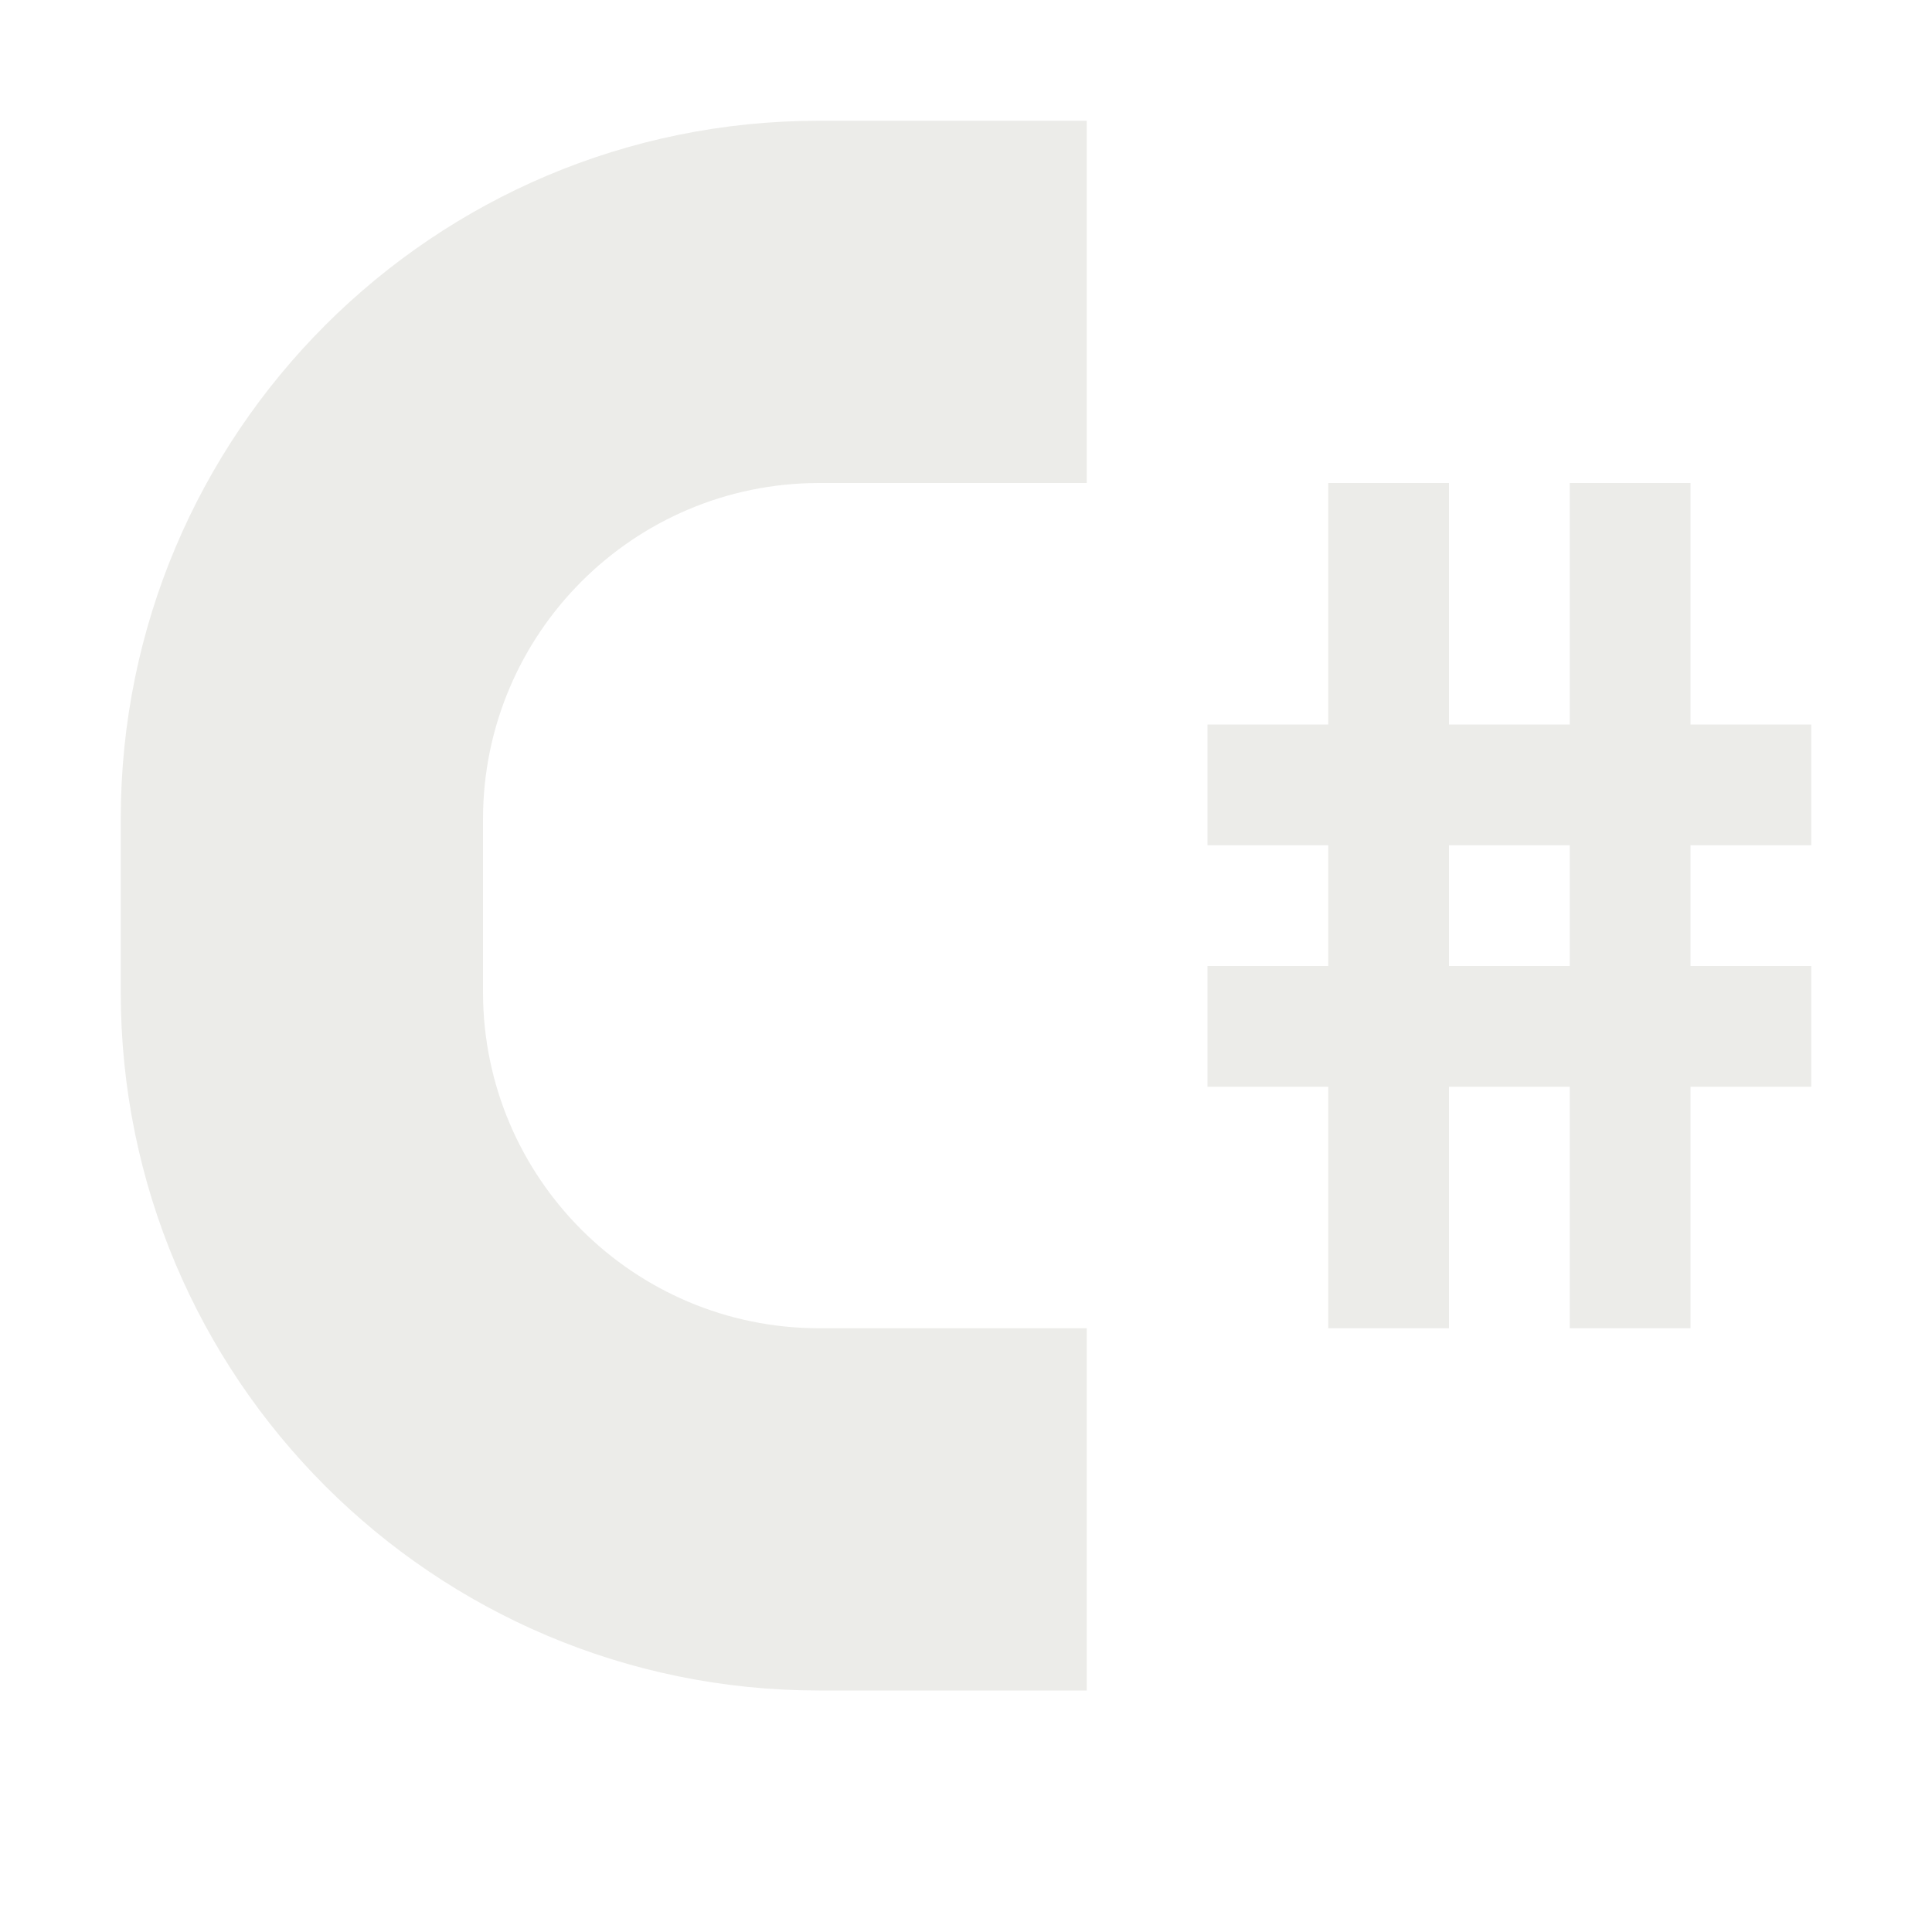
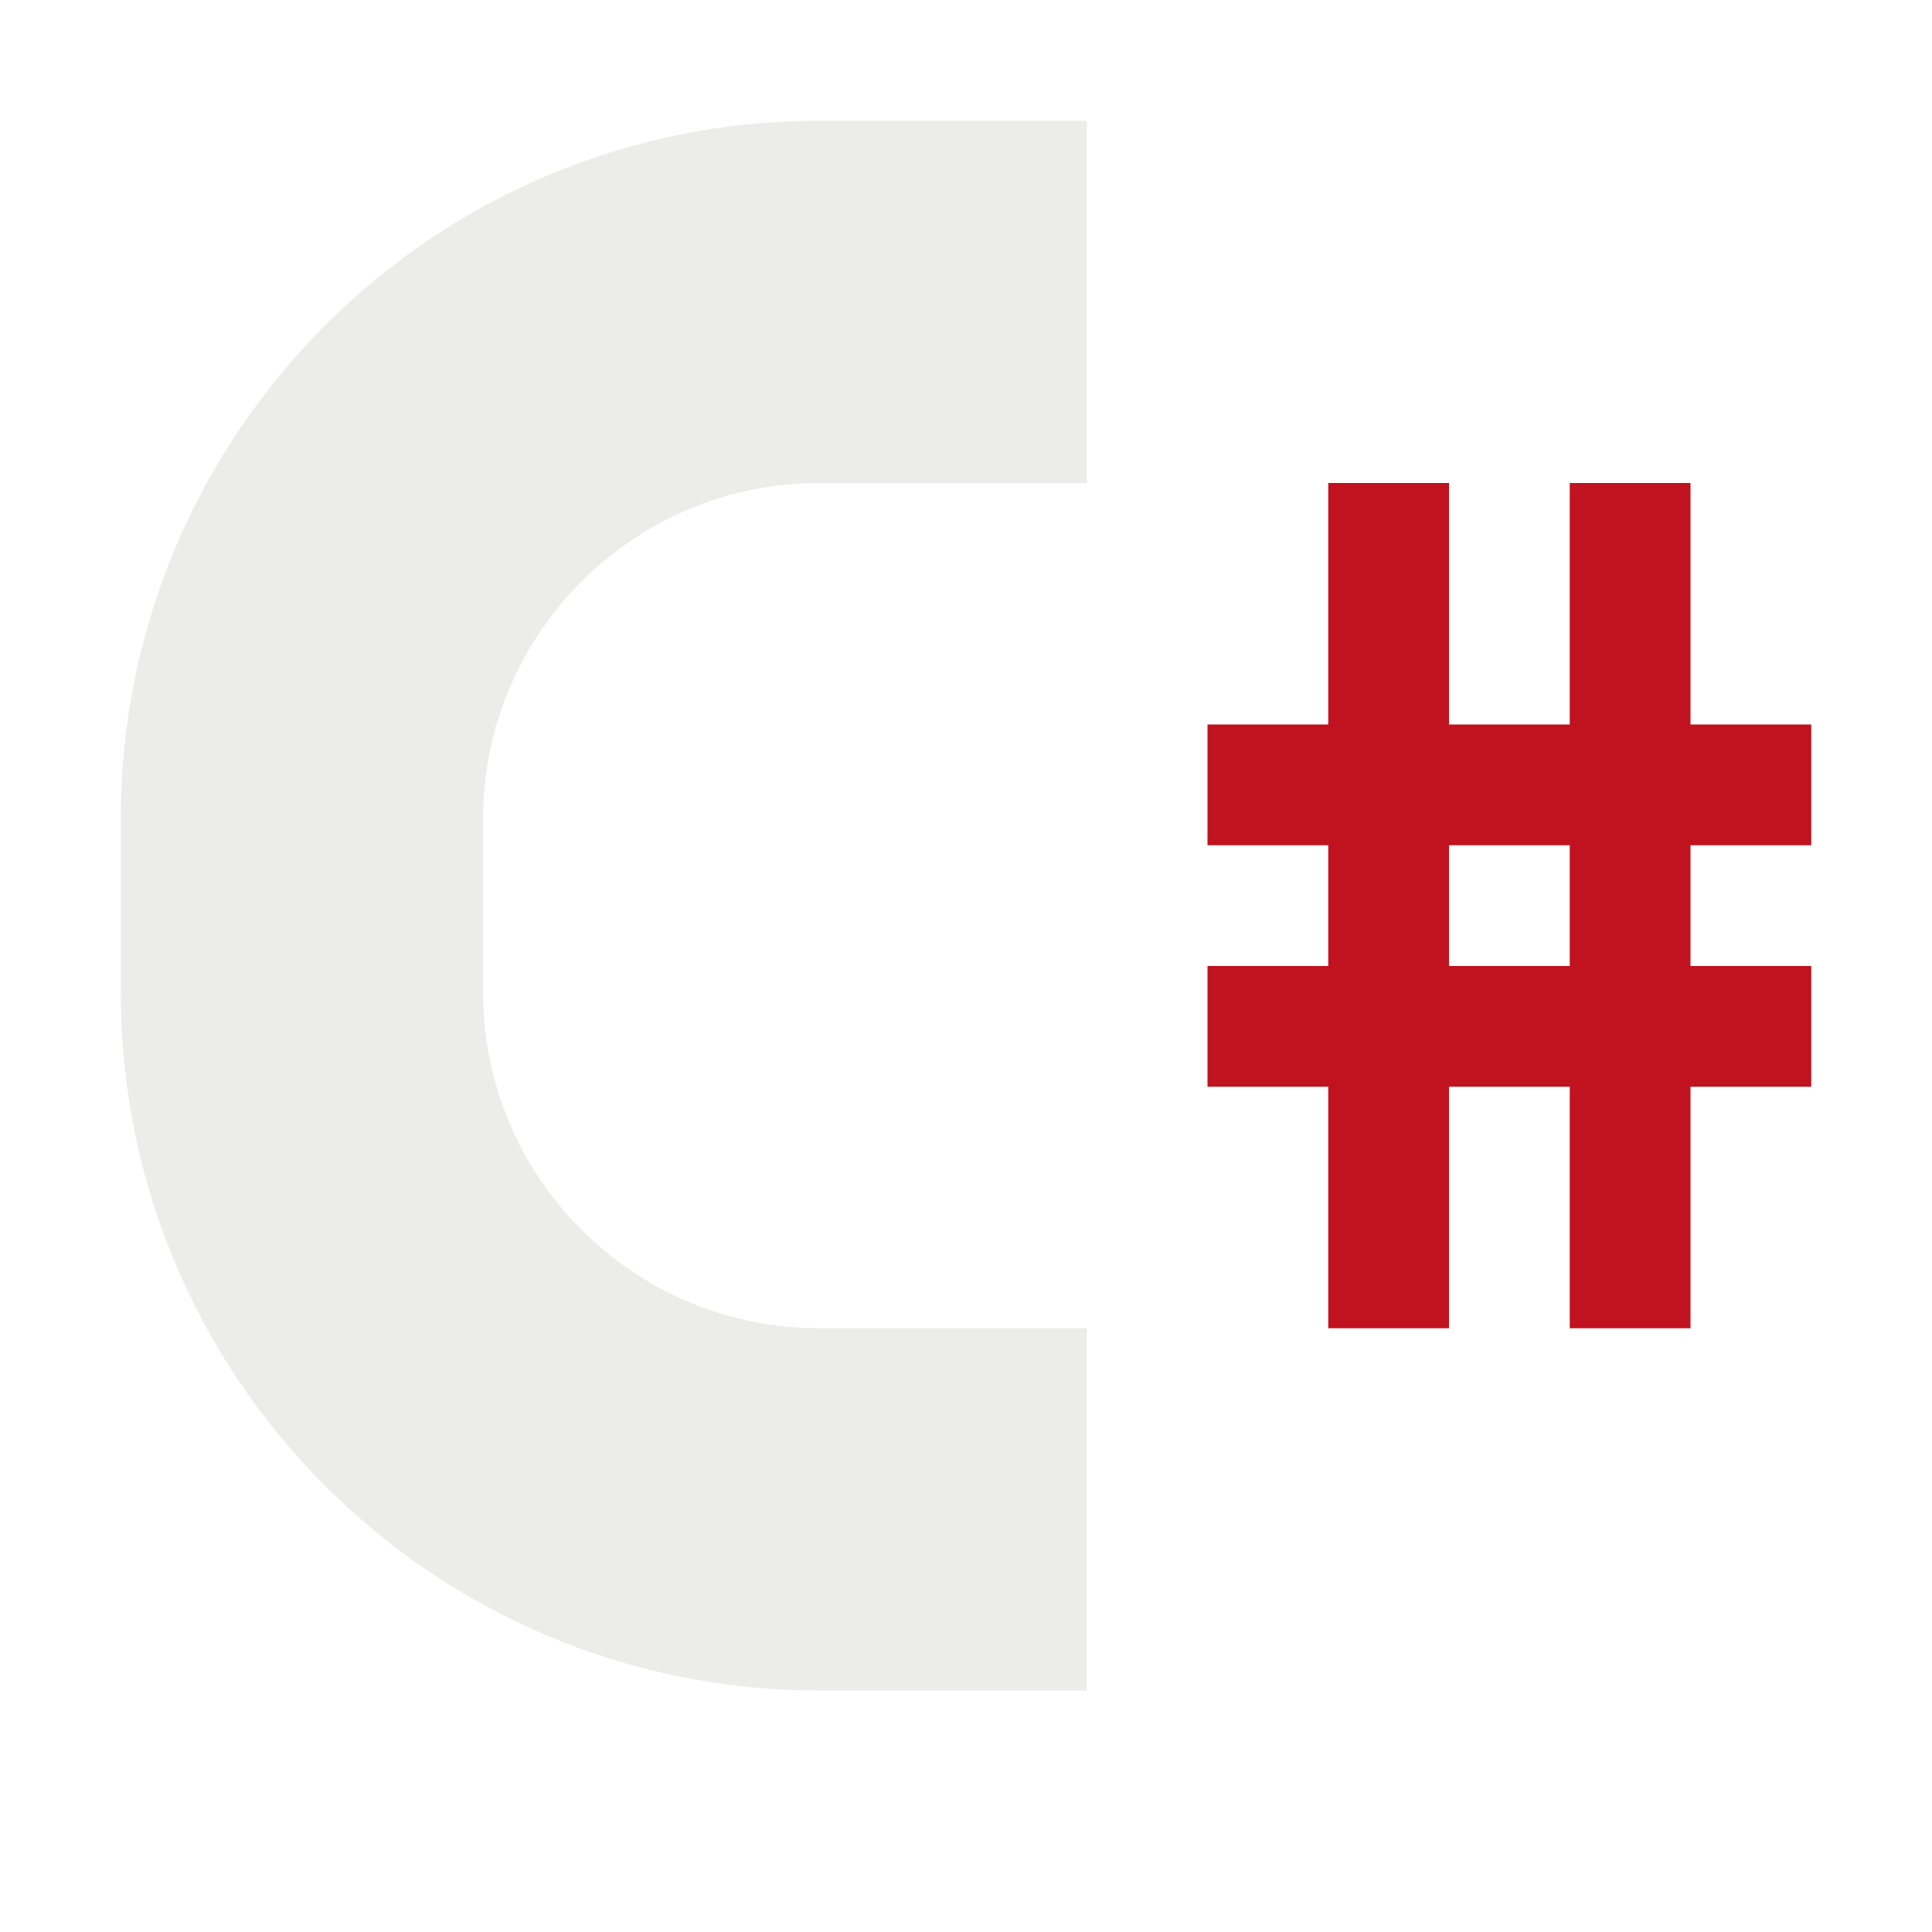
<svg xmlns="http://www.w3.org/2000/svg" viewBox="0 0 32 32">
-   <path fill="#ECECE9" d="M30 14v-2h-2V8h-2v4h-2V8h-2v4h-2v2h2v2h-2v2h2v4h2v-4h2v4h2v-4h2v-2h-2v-2Zm-4 2h-2v-2h2Zm-12.437 6A5.57 5.57 0 0 1 8 16.437v-2.873A5.57 5.57 0 0 1 13.563 8H18V2h-4.437A11.563 11.563 0 0 0 2 13.563v2.873A11.564 11.564 0 0 0 13.563 28H18v-6Z" />
+   <path fill="#C1121F" d="M30 14v-2h-2V8h-2v4h-2V8h-2v4h-2v2h2v2h-2v2h2v4h2v-4h2v4h2v-4h2v-2h-2v-2Zm-4 2h-2v-2h2Z" />
+   <path fill="#ECECE9" d="M13.563 22A5.57 5.57 0 0 1 8 16.437v-2.873A5.57 5.57 0 0 1 13.563 8H18V2h-4.437A11.563 11.563 0 0 0 2 13.563v2.873A11.564 11.564 0 0 0 13.563 28H18v-6Z" />
</svg>
